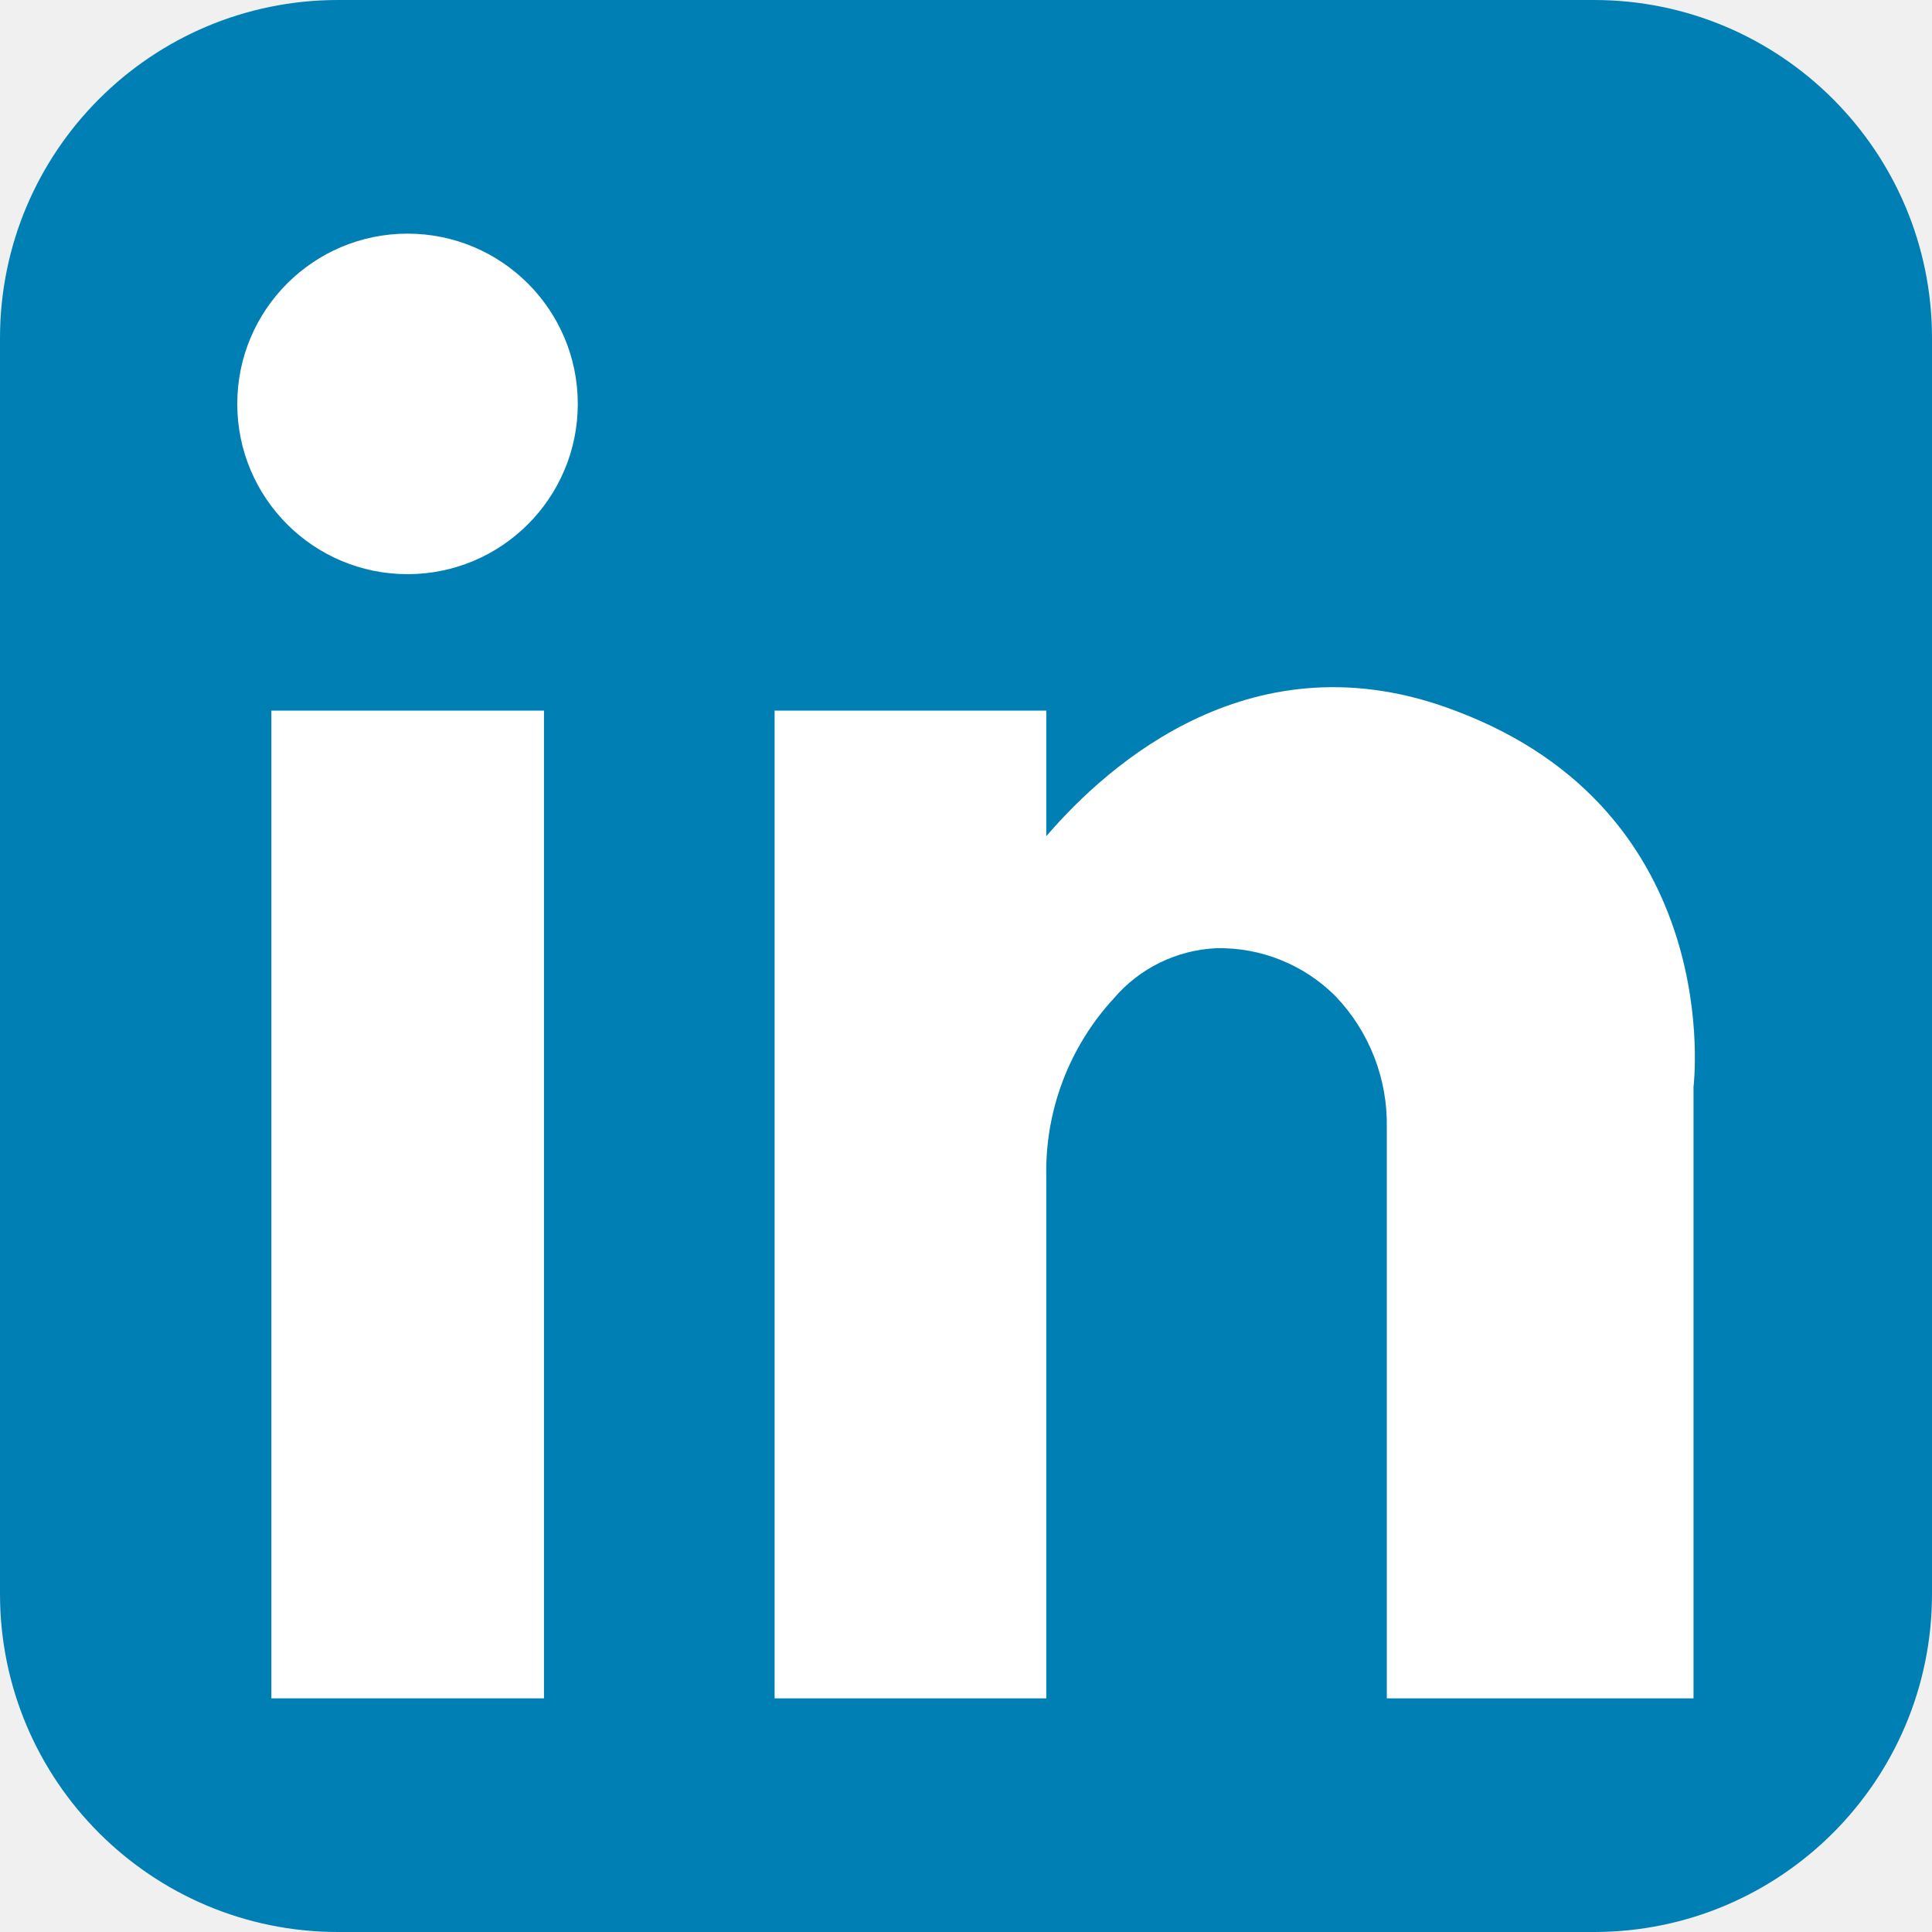
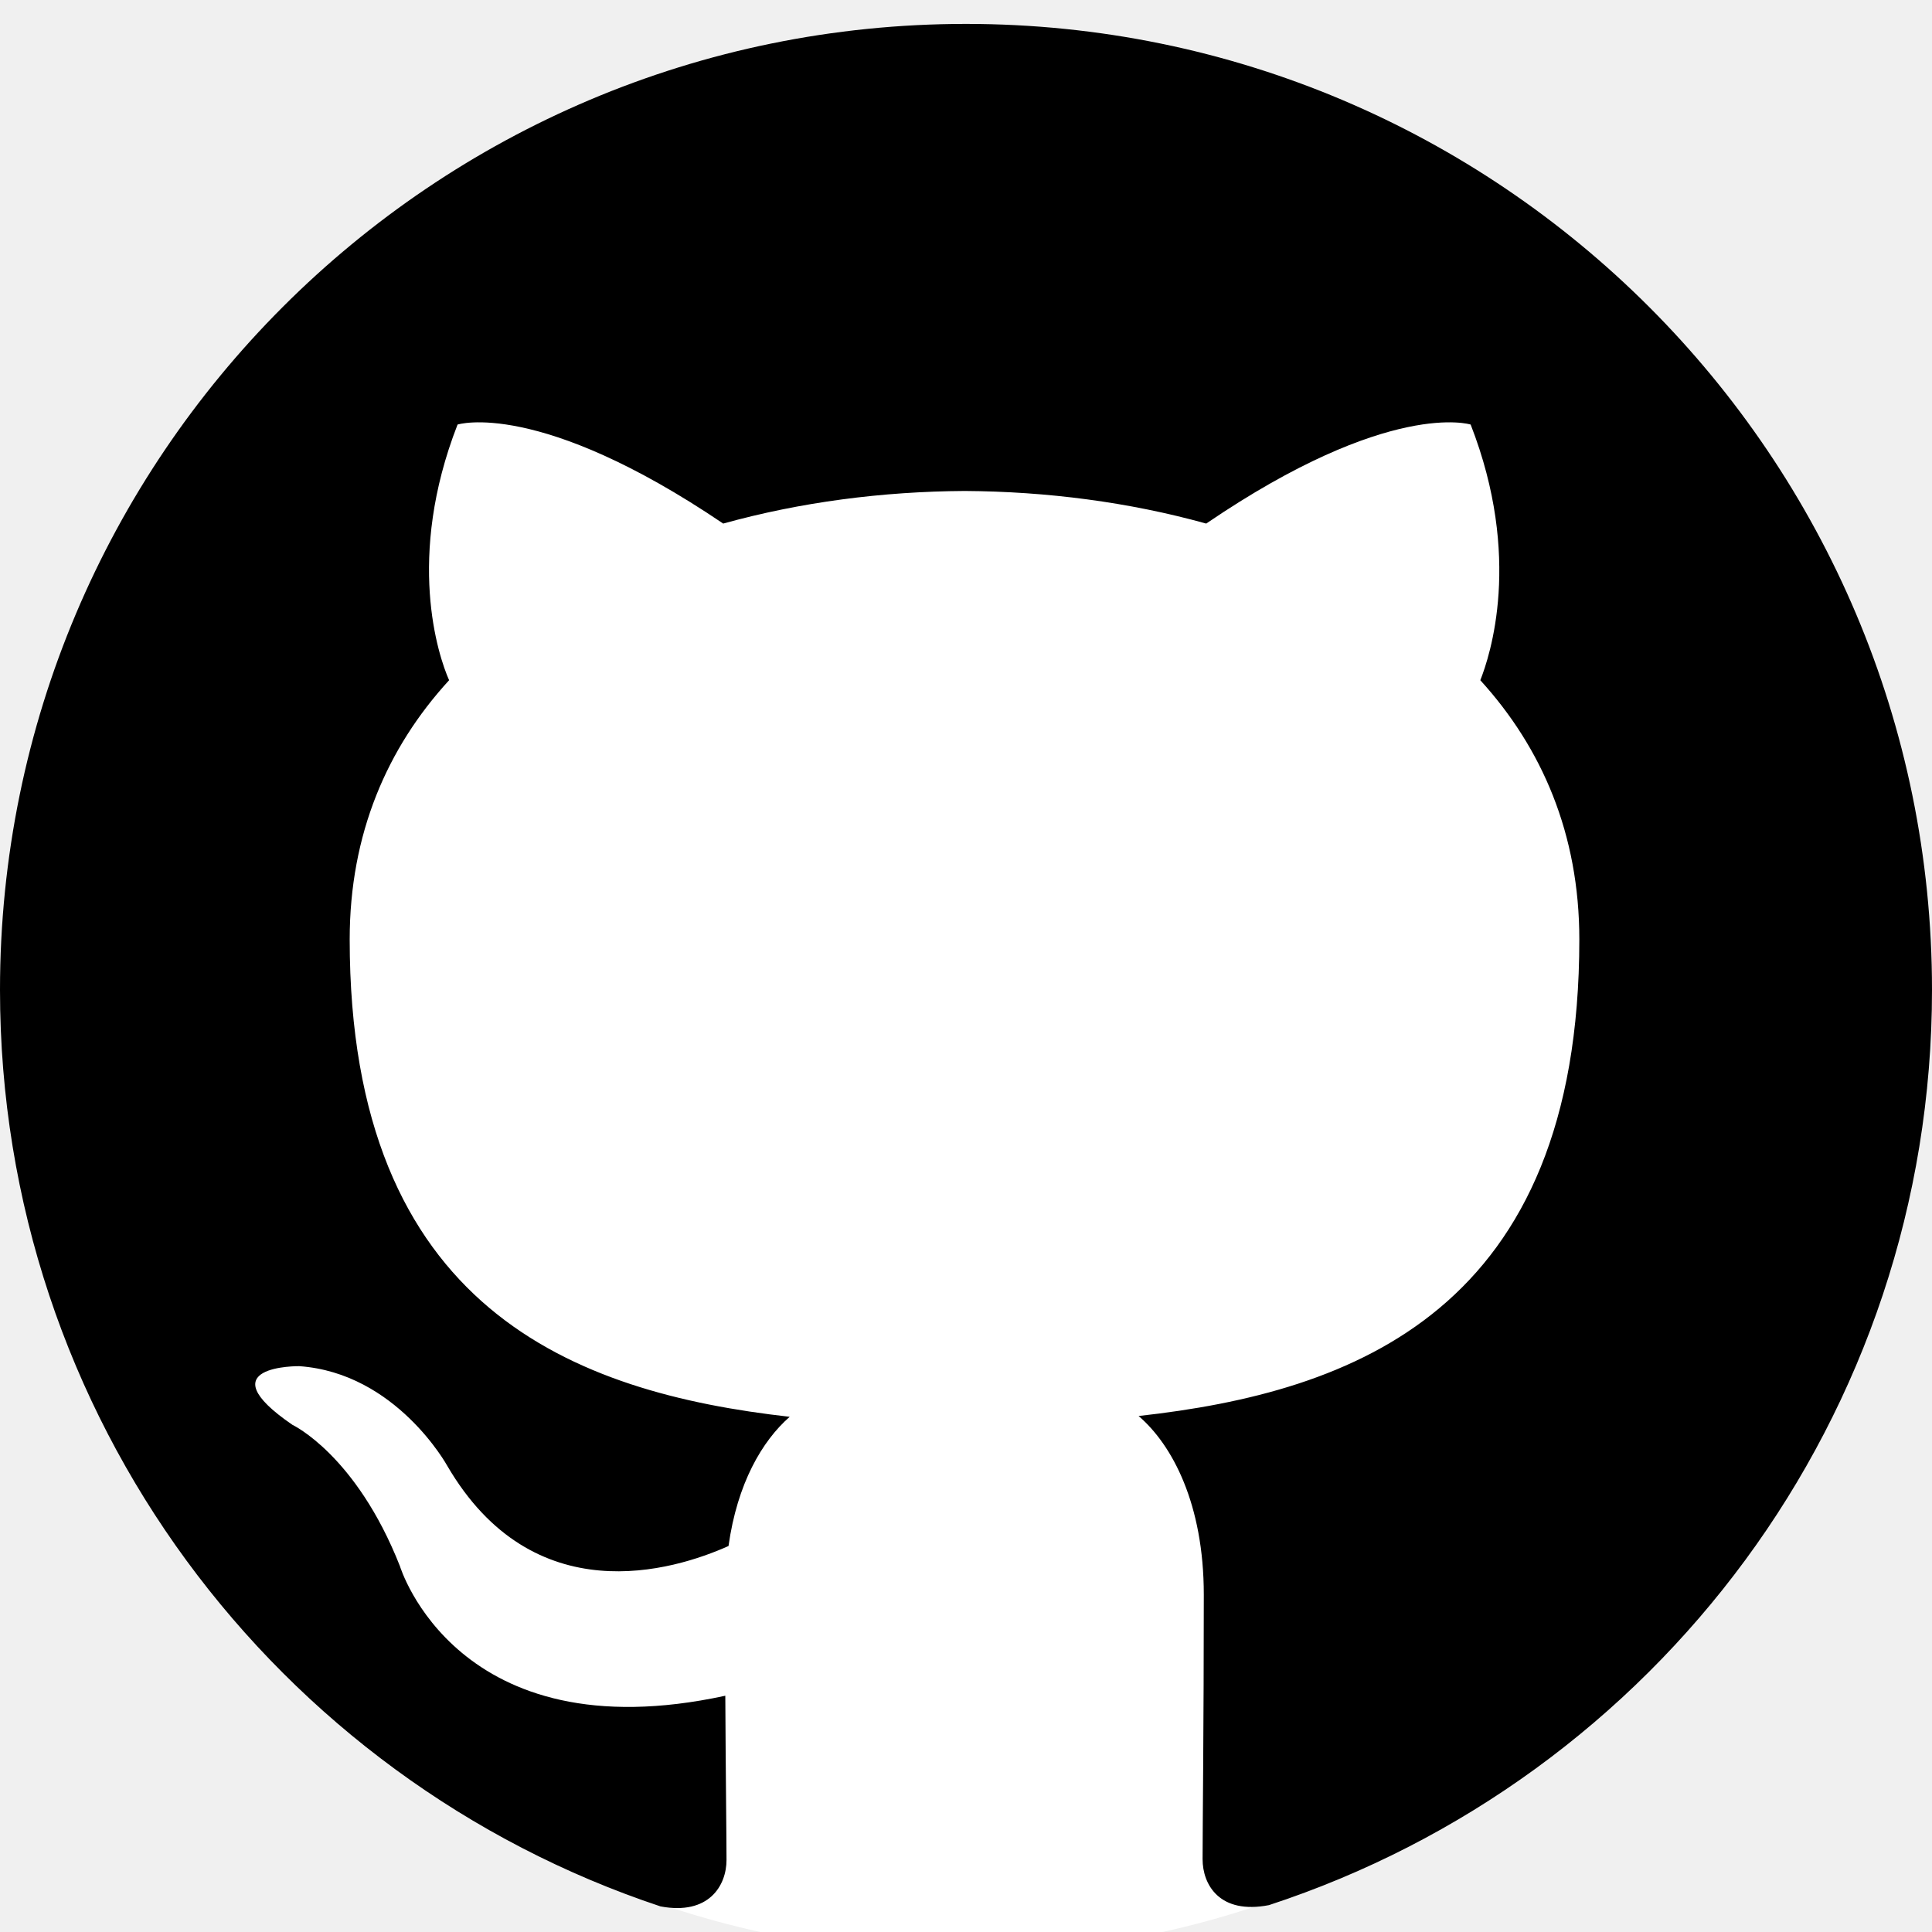
- <svg xmlns="http://www.w3.org/2000/svg" viewBox="0 0 64 64">
-   <defs>
-     <style>.cls-1{fill:#007fb5;}.cls-2{fill:#fff;}</style>
-   </defs>
-   <g data-name="14-linkedin" id="_14-linkedin">
-     <rect class="cls-1" height="64" rx="11.2" ry="11.2" width="64" />
-     <rect class="cls-2" height="32.72" width="9.03" x="8.99" y="23.54" />
-     <path class="cls-2" d="M48.2,23.54C41.54,21,36.72,25.3,34.66,27.7V23.54h-9V56.26h9V39a8.45,8.45,0,0,1,2.23-5.92,4.75,4.75,0,0,1,3.41-1.67A5.42,5.42,0,0,1,44.24,33a6.13,6.13,0,0,1,1.7,4.35V56.26H56.1V36S57.23,26.92,48.2,23.54Z" />
-     <circle class="cls-2" cx="13.5" cy="13.38" r="5.64" />
-   </g>
+ <svg xmlns="http://www.w3.org/2000/svg" width="1em" height="1em" viewBox="0 0 24 24" version="1.1" id="svg1">
+   <defs id="defs1" />
+   <ellipse style="fill:#ffffff;stroke-width:1.302;stroke-dashoffset:82.61;paint-order:fill markers stroke" id="path2" cx="11.943" cy="12.492" rx="11.663" ry="11.779" />
+   <path fill="currentColor" d="M12 .297c-6.63 0-12 5.373-12 12c0 5.303 3.438 9.8 8.205 11.385c.6.113.82-.258.82-.577c0-.285-.01-1.04-.015-2.04c-3.338.724-4.042-1.61-4.042-1.61C4.422 18.07 3.633 17.7 3.633 17.7c-1.087-.744.084-.729.084-.729c1.205.084 1.838 1.236 1.838 1.236c1.07 1.835 2.809 1.305 3.495.998c.108-.776.417-1.305.76-1.605c-2.665-.3-5.466-1.332-5.466-5.93c0-1.31.465-2.38 1.235-3.22c-.135-.303-.54-1.523.105-3.176c0 0 1.005-.322 3.3 1.23c.96-.267 1.98-.399 3-.405c1.02.006 2.04.138 3 .405c2.28-1.552 3.285-1.23 3.285-1.23c.645 1.653.24 2.873.12 3.176c.765.84 1.23 1.91 1.23 3.22c0 4.61-2.805 5.625-5.475 5.92c.42.36.81 1.096.81 2.22c0 1.606-.015 2.896-.015 3.286c0 .315.21.69.825.57C20.565 22.092 24 17.592 24 12.297c0-6.627-5.373-12-12-12" id="path1" />
</svg>
